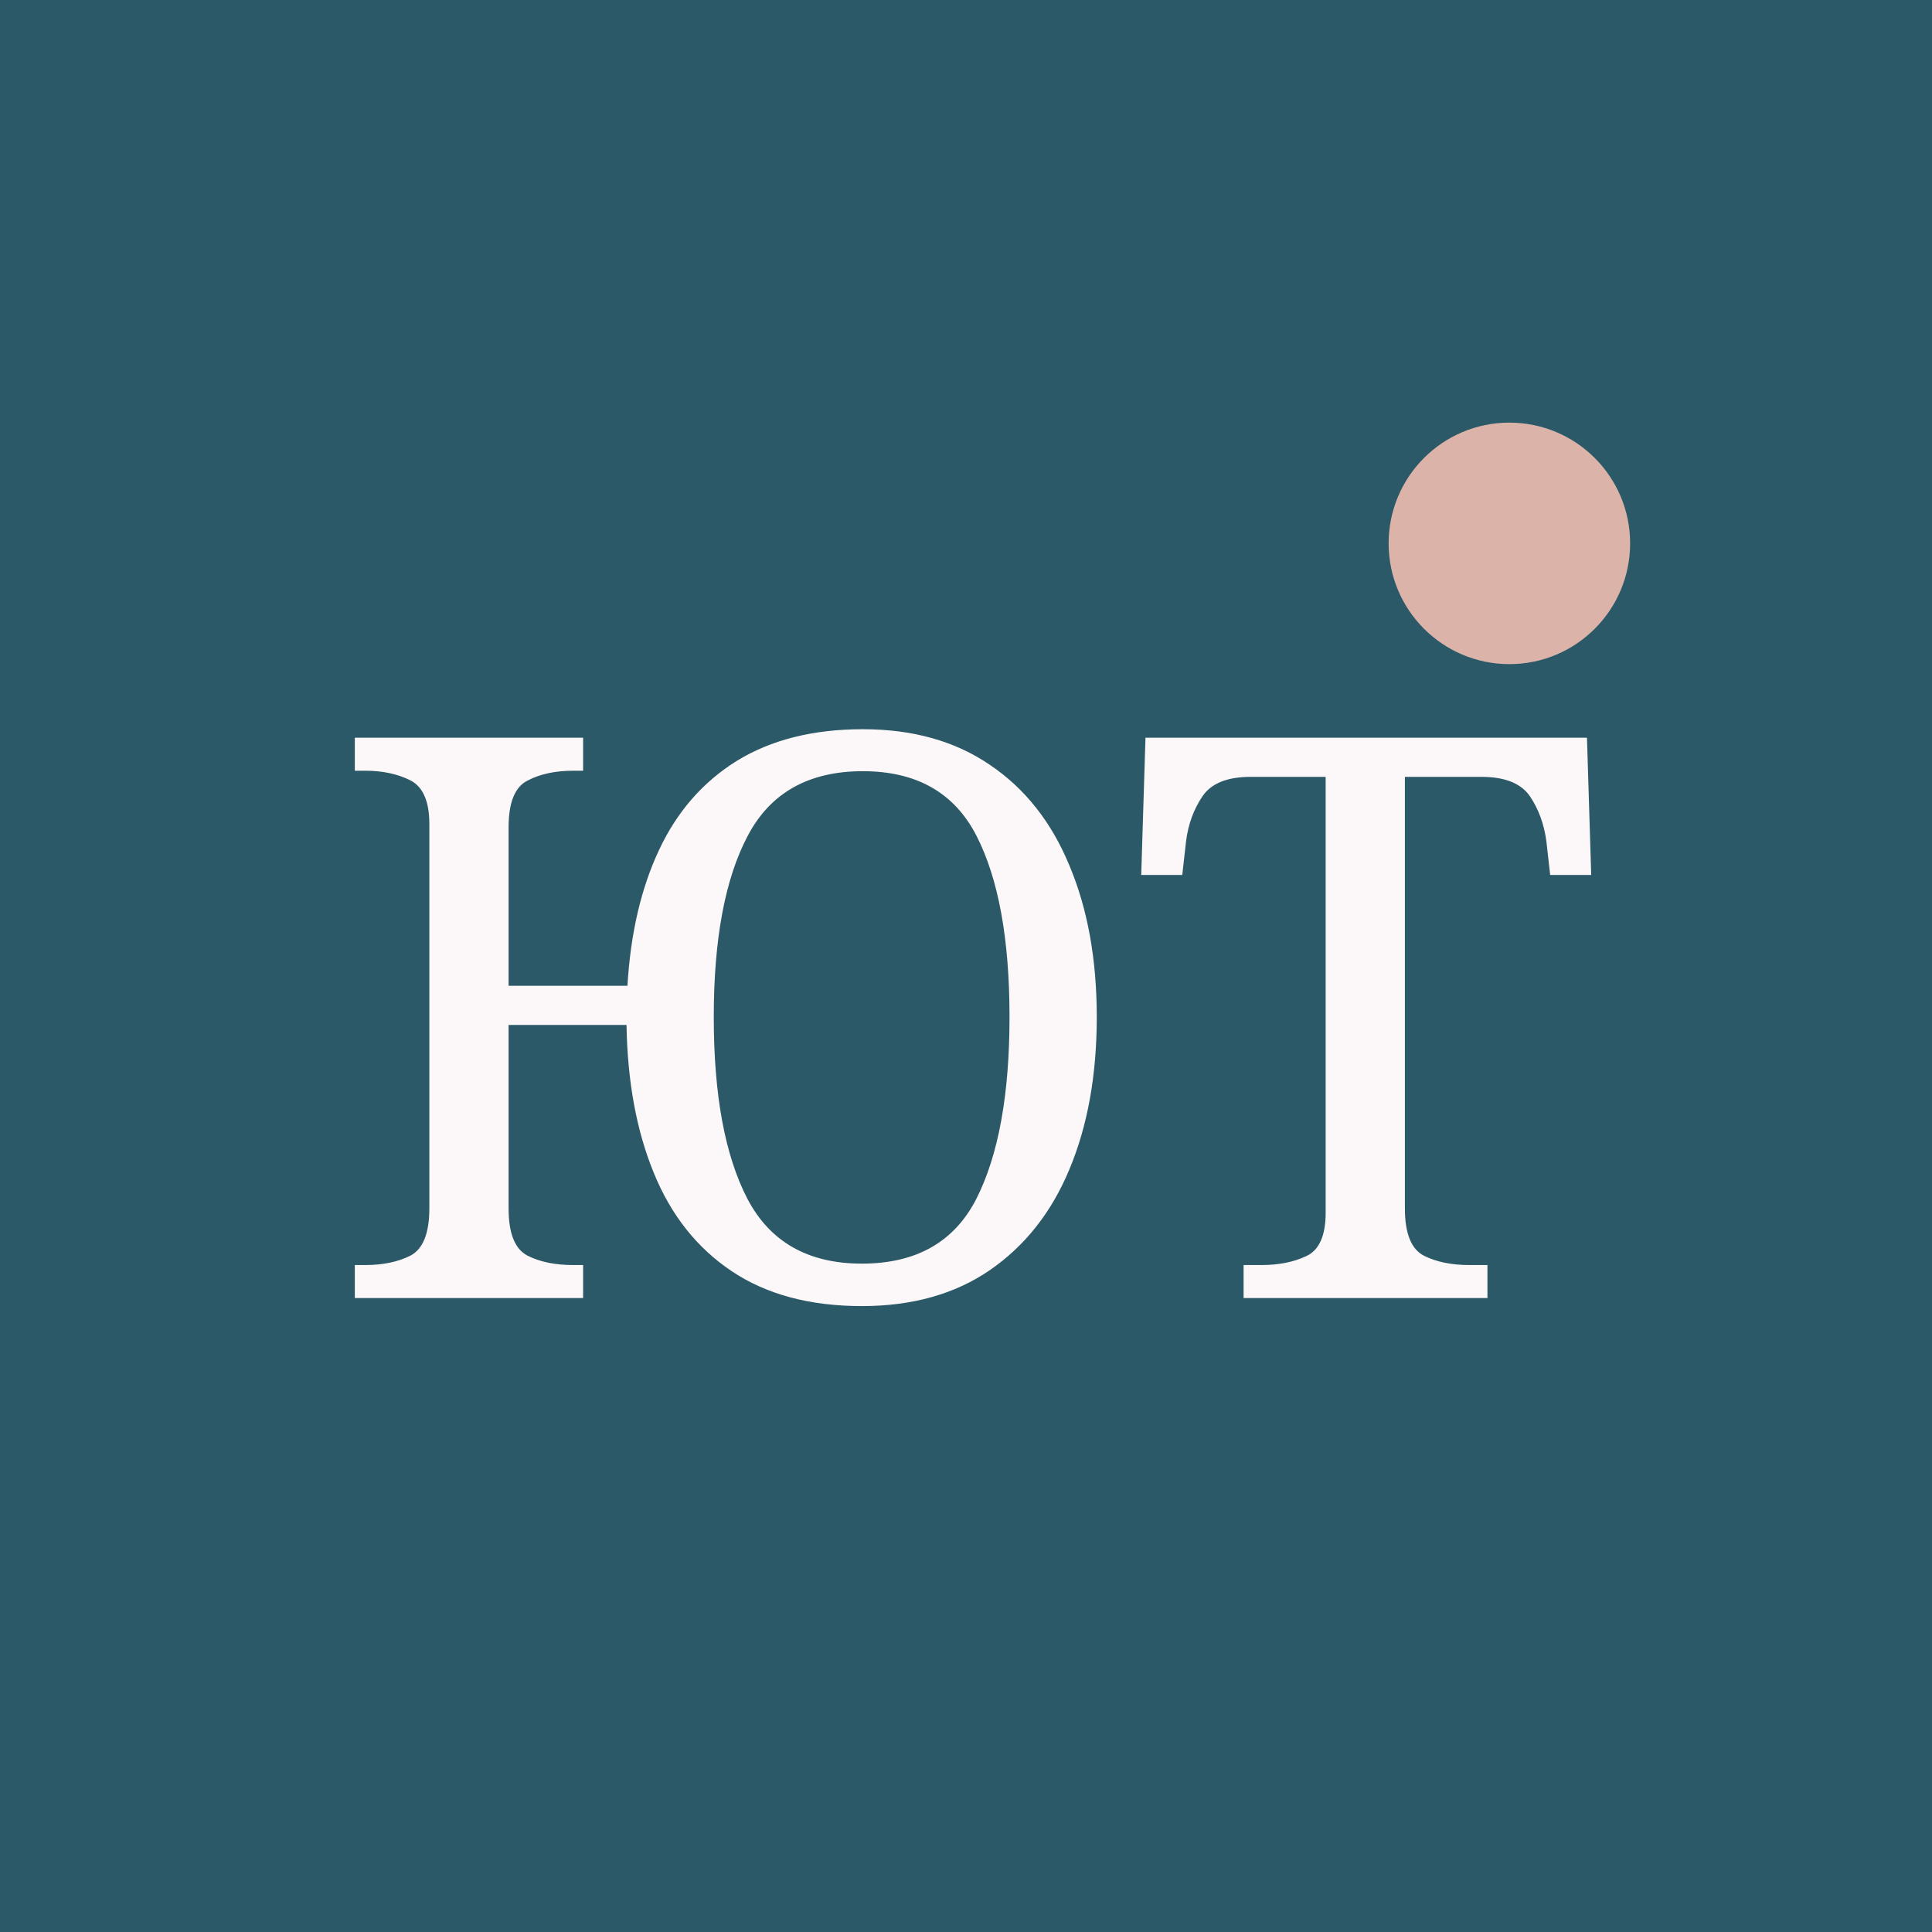
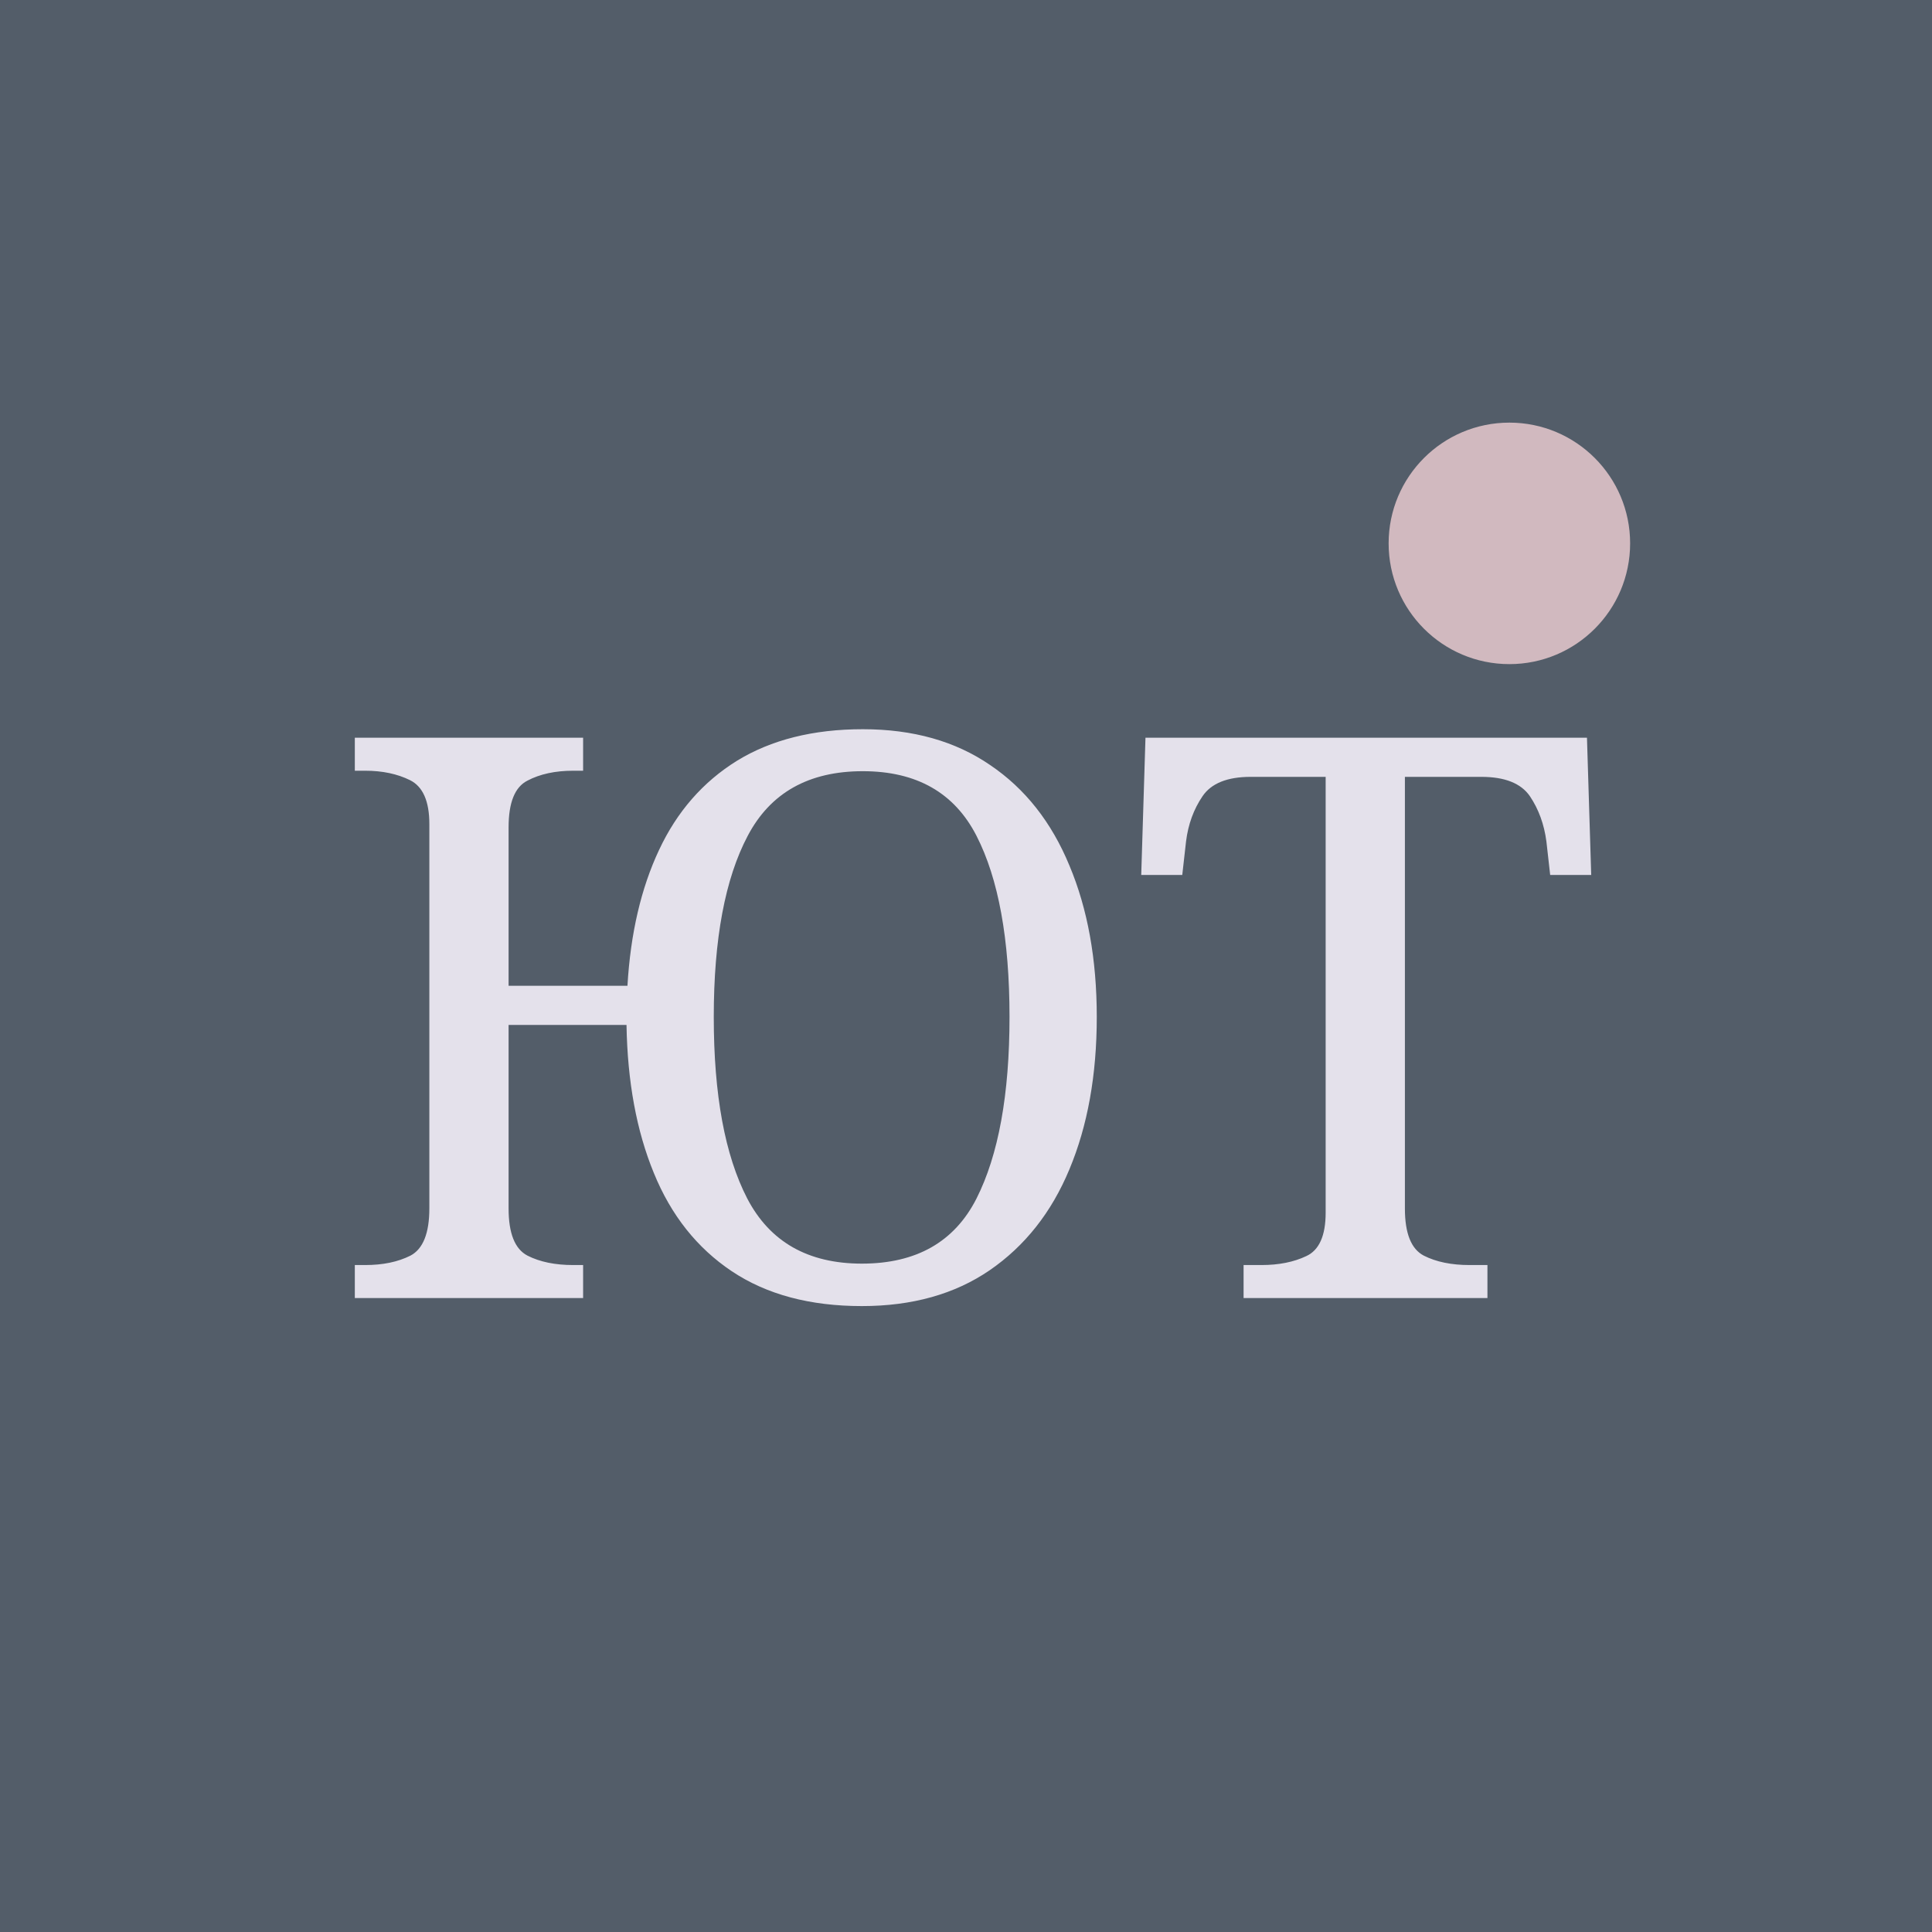
<svg xmlns="http://www.w3.org/2000/svg" viewBox="0 0 64 64" role="img" aria-label="Юлия Таранникова">
-   <rect width="64" height="64" fill="#2B5968" />
-   <text x="32" y="43" text-anchor="middle" font-family="Playfair Display, Georgia, serif" font-size="26" fill="#FCF7F8">ЮТ</text>
-   <circle cx="50" cy="18" r="4" fill="#DCB3A8" />
+   <rect width="64" height="64" fill="#535D69" />
+   <text x="32" y="43" text-anchor="middle" font-family="Playfair Display, Georgia, serif" font-size="26" fill="#E4E1EB">ЮТ</text>
+   <circle cx="50" cy="18" r="4" fill="#D1B9BF" />
</svg>
